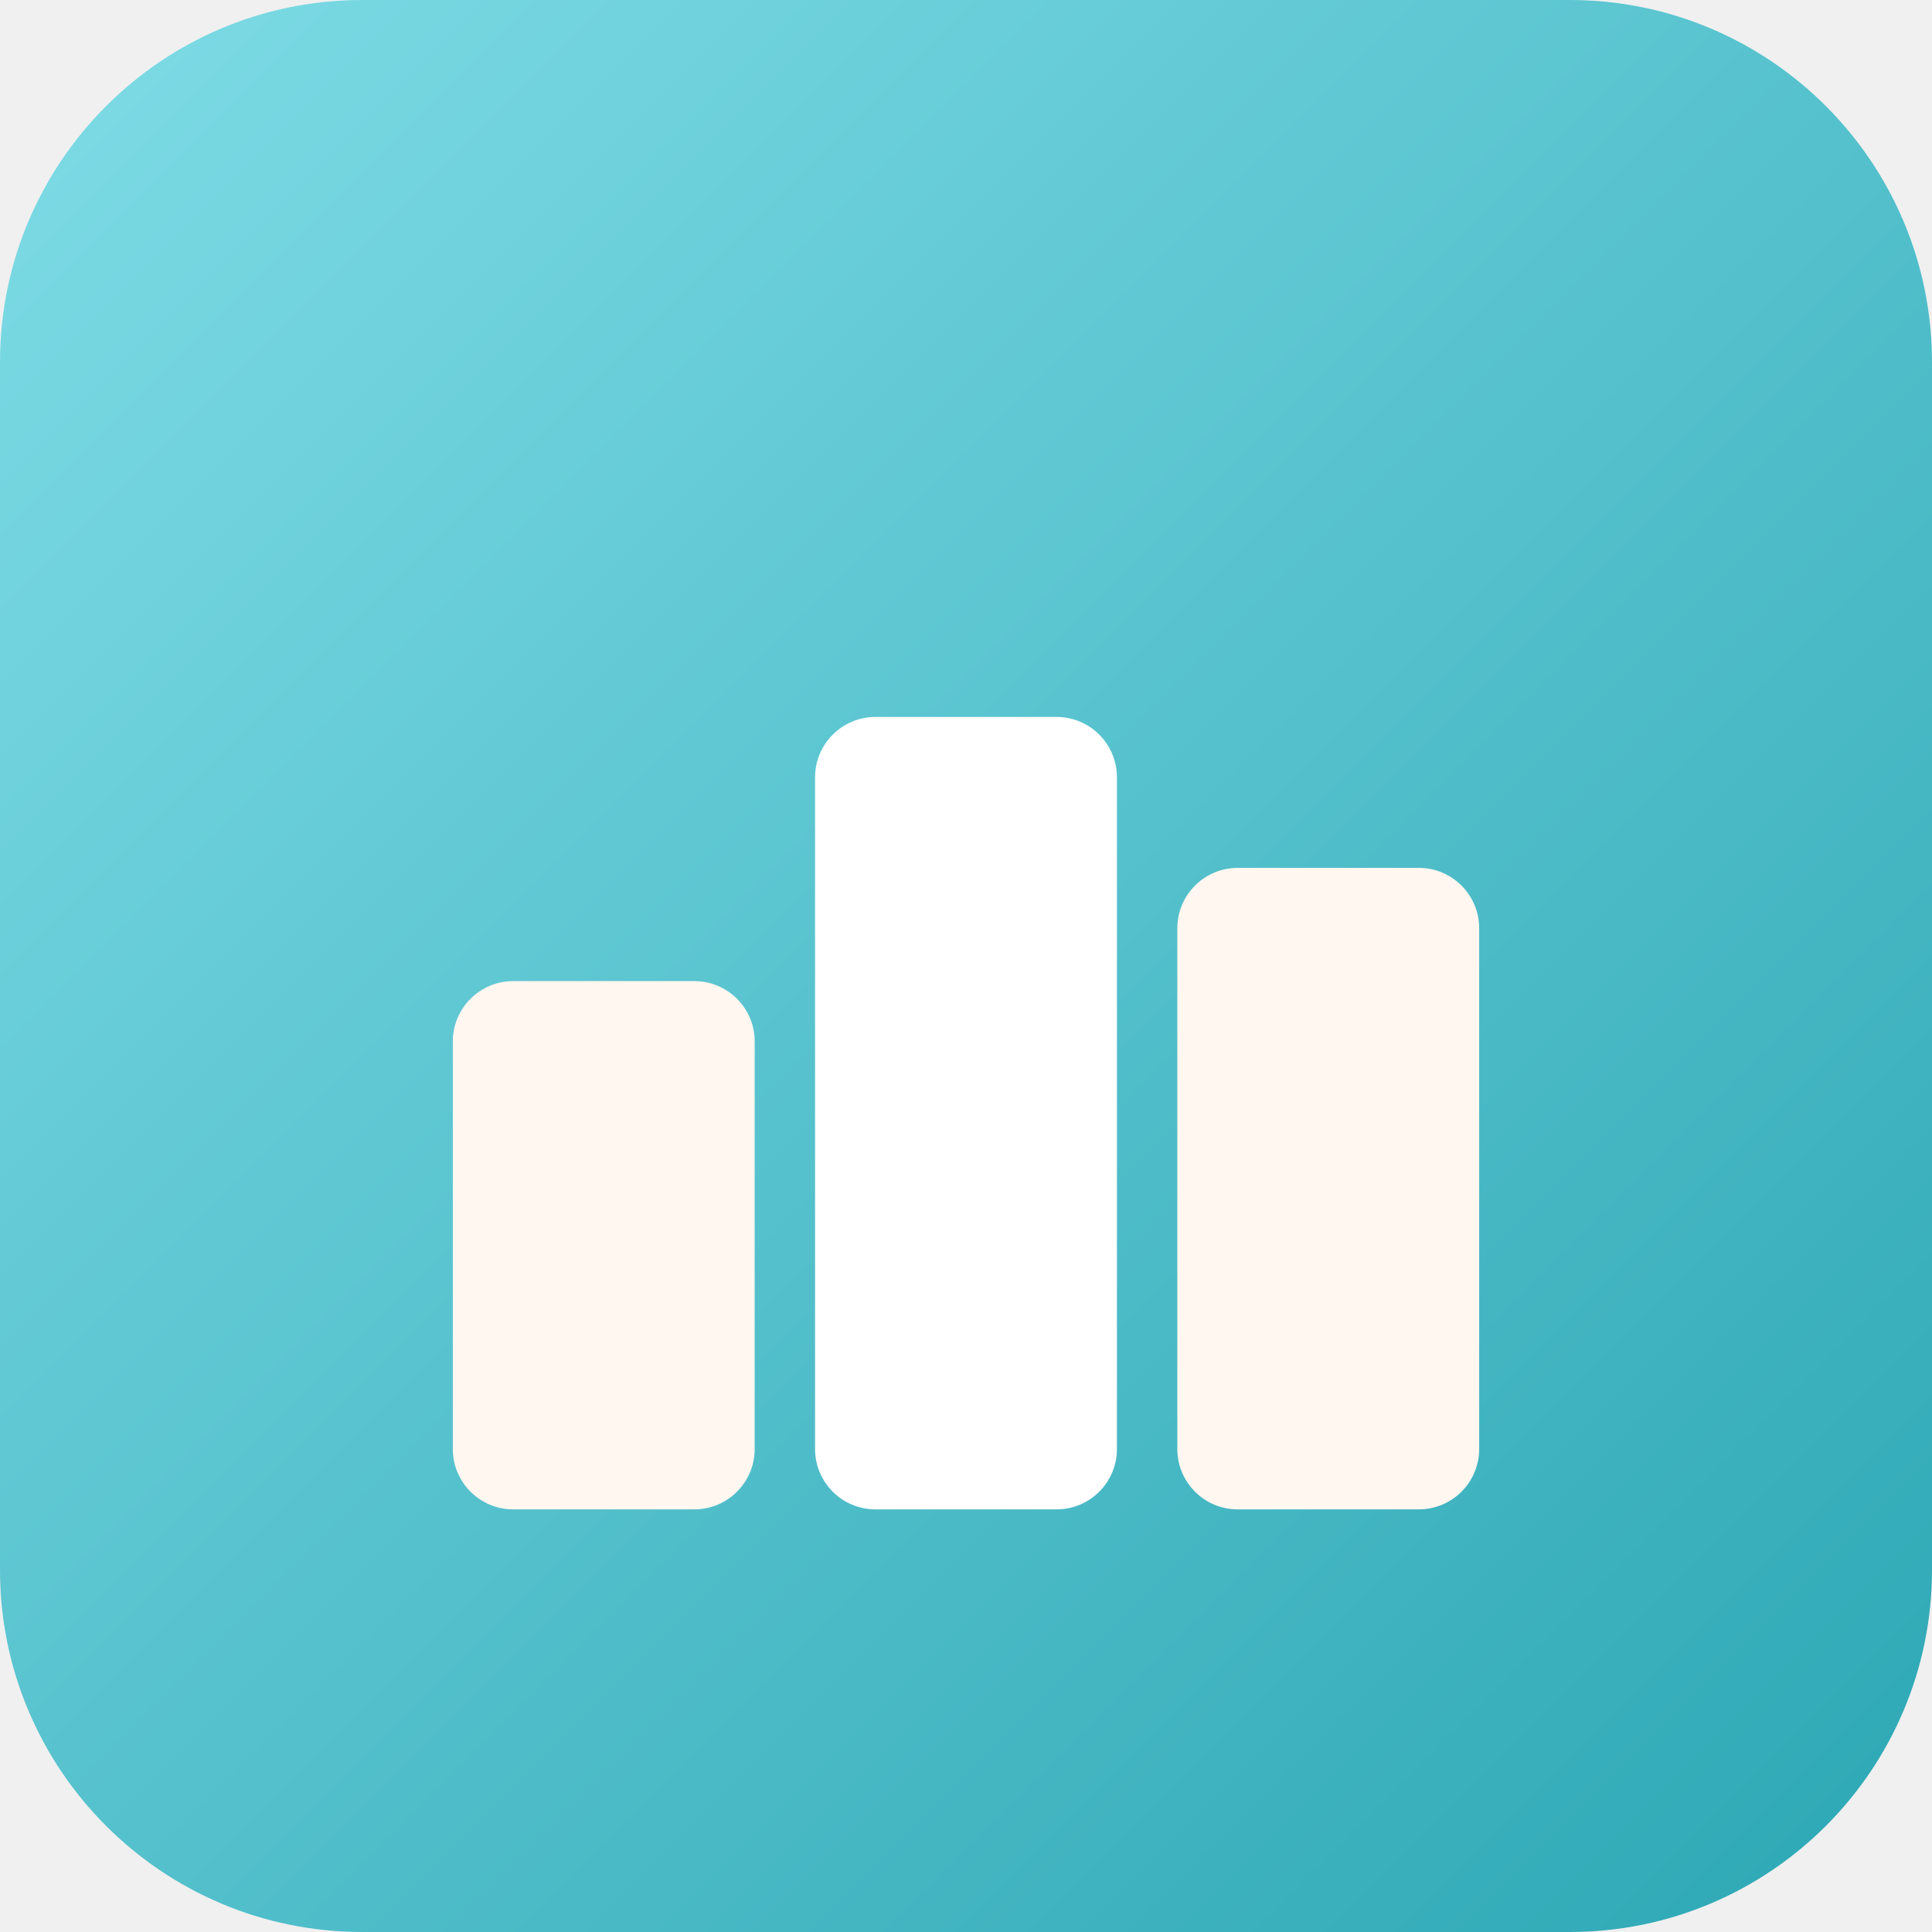
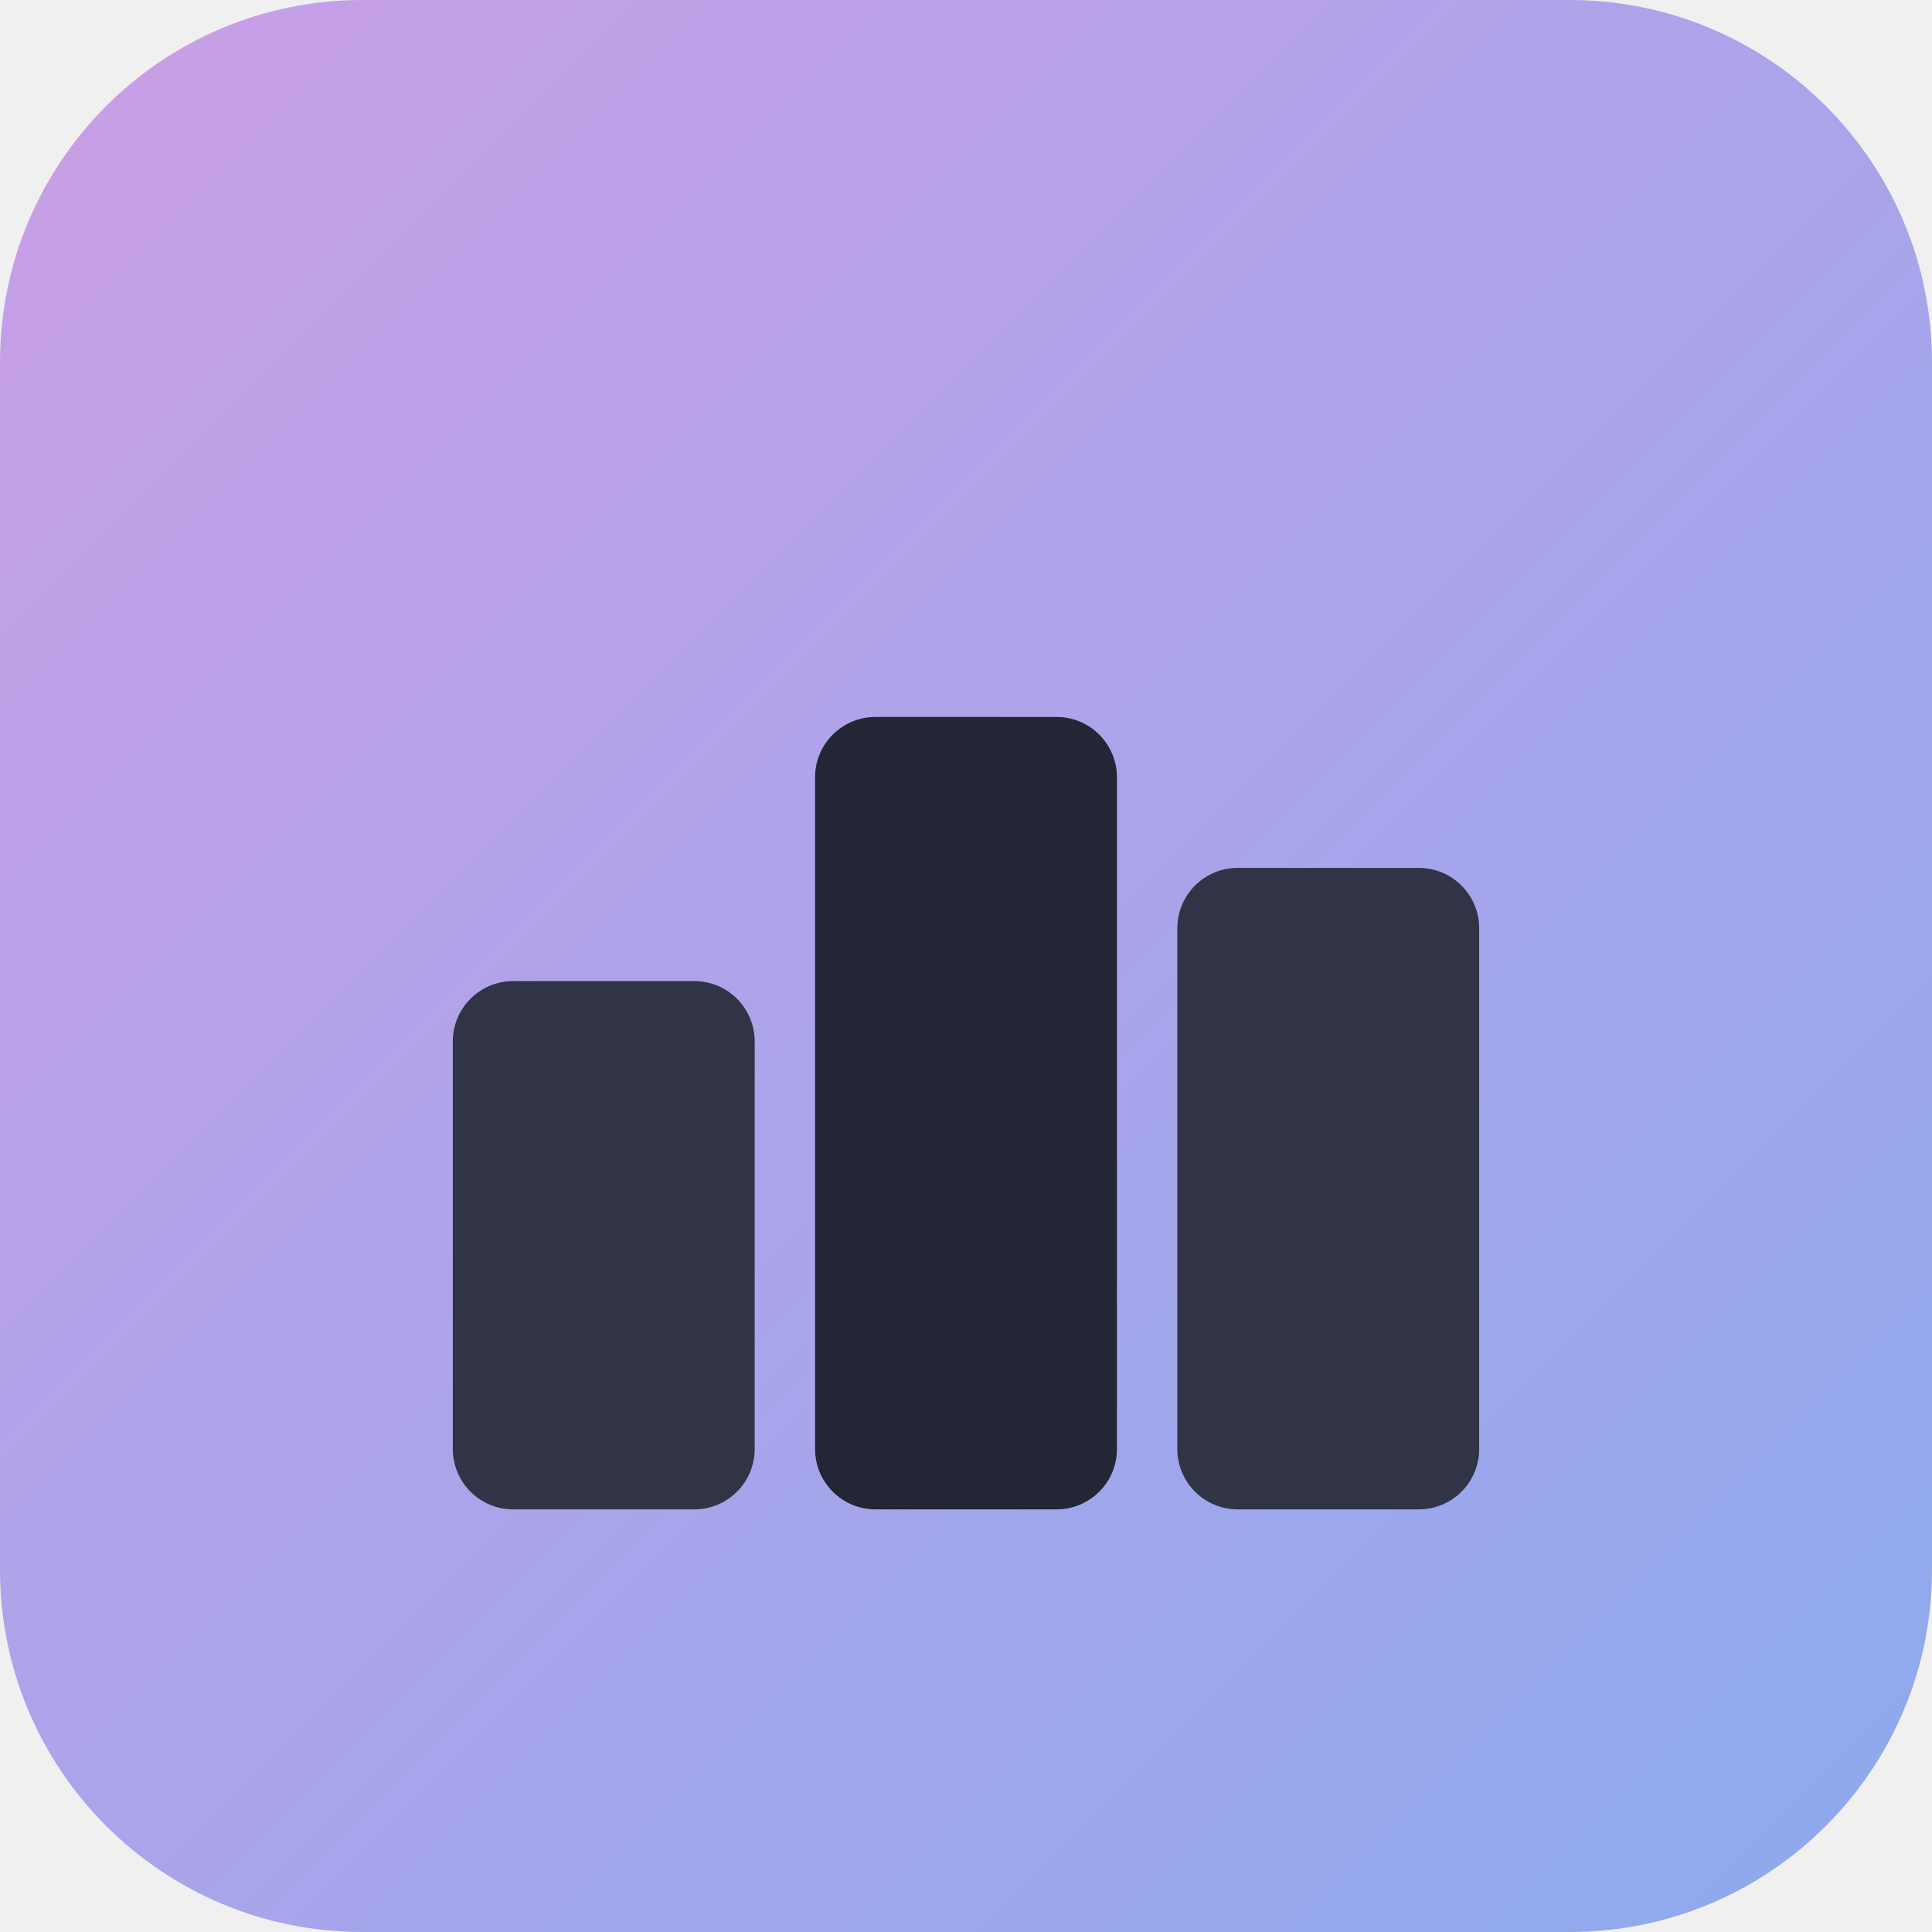
<svg xmlns="http://www.w3.org/2000/svg" viewBox="0 0 512 512">
  <defs>
    <linearGradient id="g" x1="0" y1="0" x2="1" y2="1">
-       <stop offset="0" stop-color="#7FDCE6" />
-       <stop offset="1" stop-color="#2CA7B4" />
+       <stop offset="0" stop-color="#ca9ee6" />
+       <stop offset="1" stop-color="#8caaee" />
    </linearGradient>
  </defs>
  <rect width="512" height="512" rx="96" fill="url(#g)" />
-   <rect x="120" y="260" width="80" height="140" rx="16" fill="#FFF7F0" />
-   <rect x="216" y="190" width="80" height="210" rx="16" fill="#FFFFFF" />
-   <rect x="312" y="230" width="80" height="170" rx="16" fill="#FFF7F0" />
+   <rect x="120" y="260" width="80" height="140" rx="16" fill="#303446" />
+   <rect x="216" y="190" width="80" height="210" rx="16" fill="#232634" />
+   <rect x="312" y="230" width="80" height="170" rx="16" fill="#303446" />
</svg>
